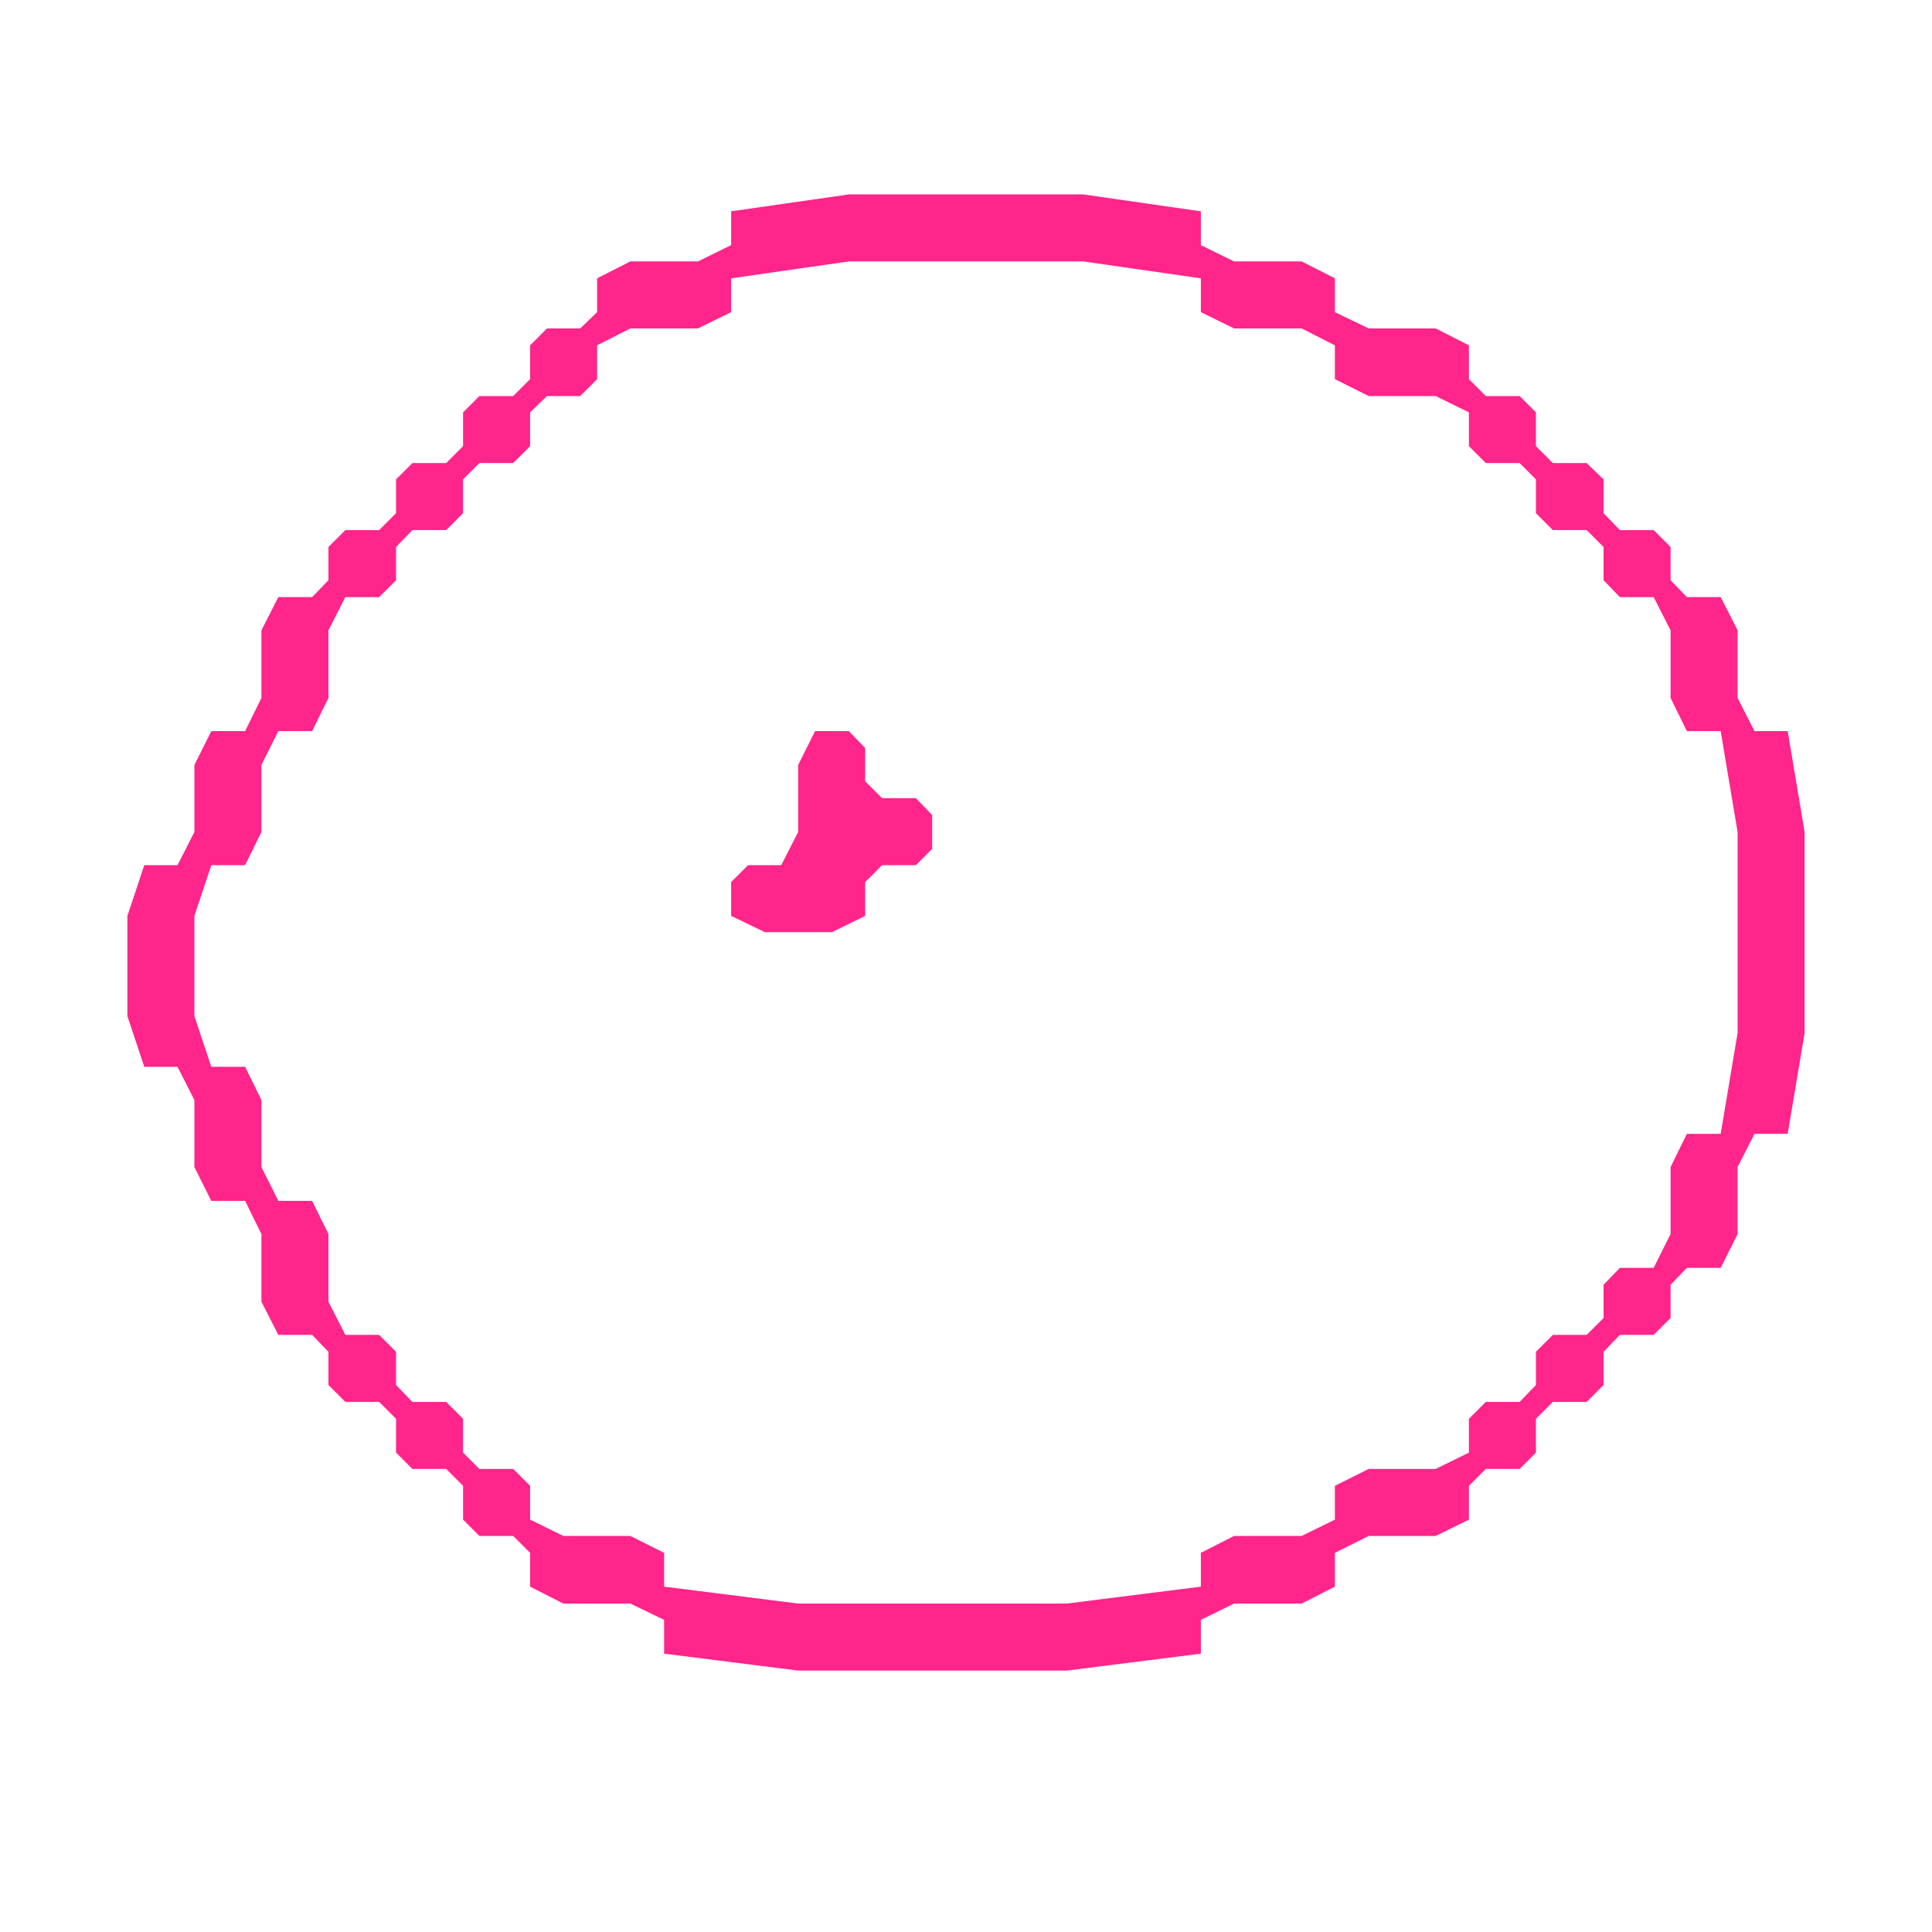
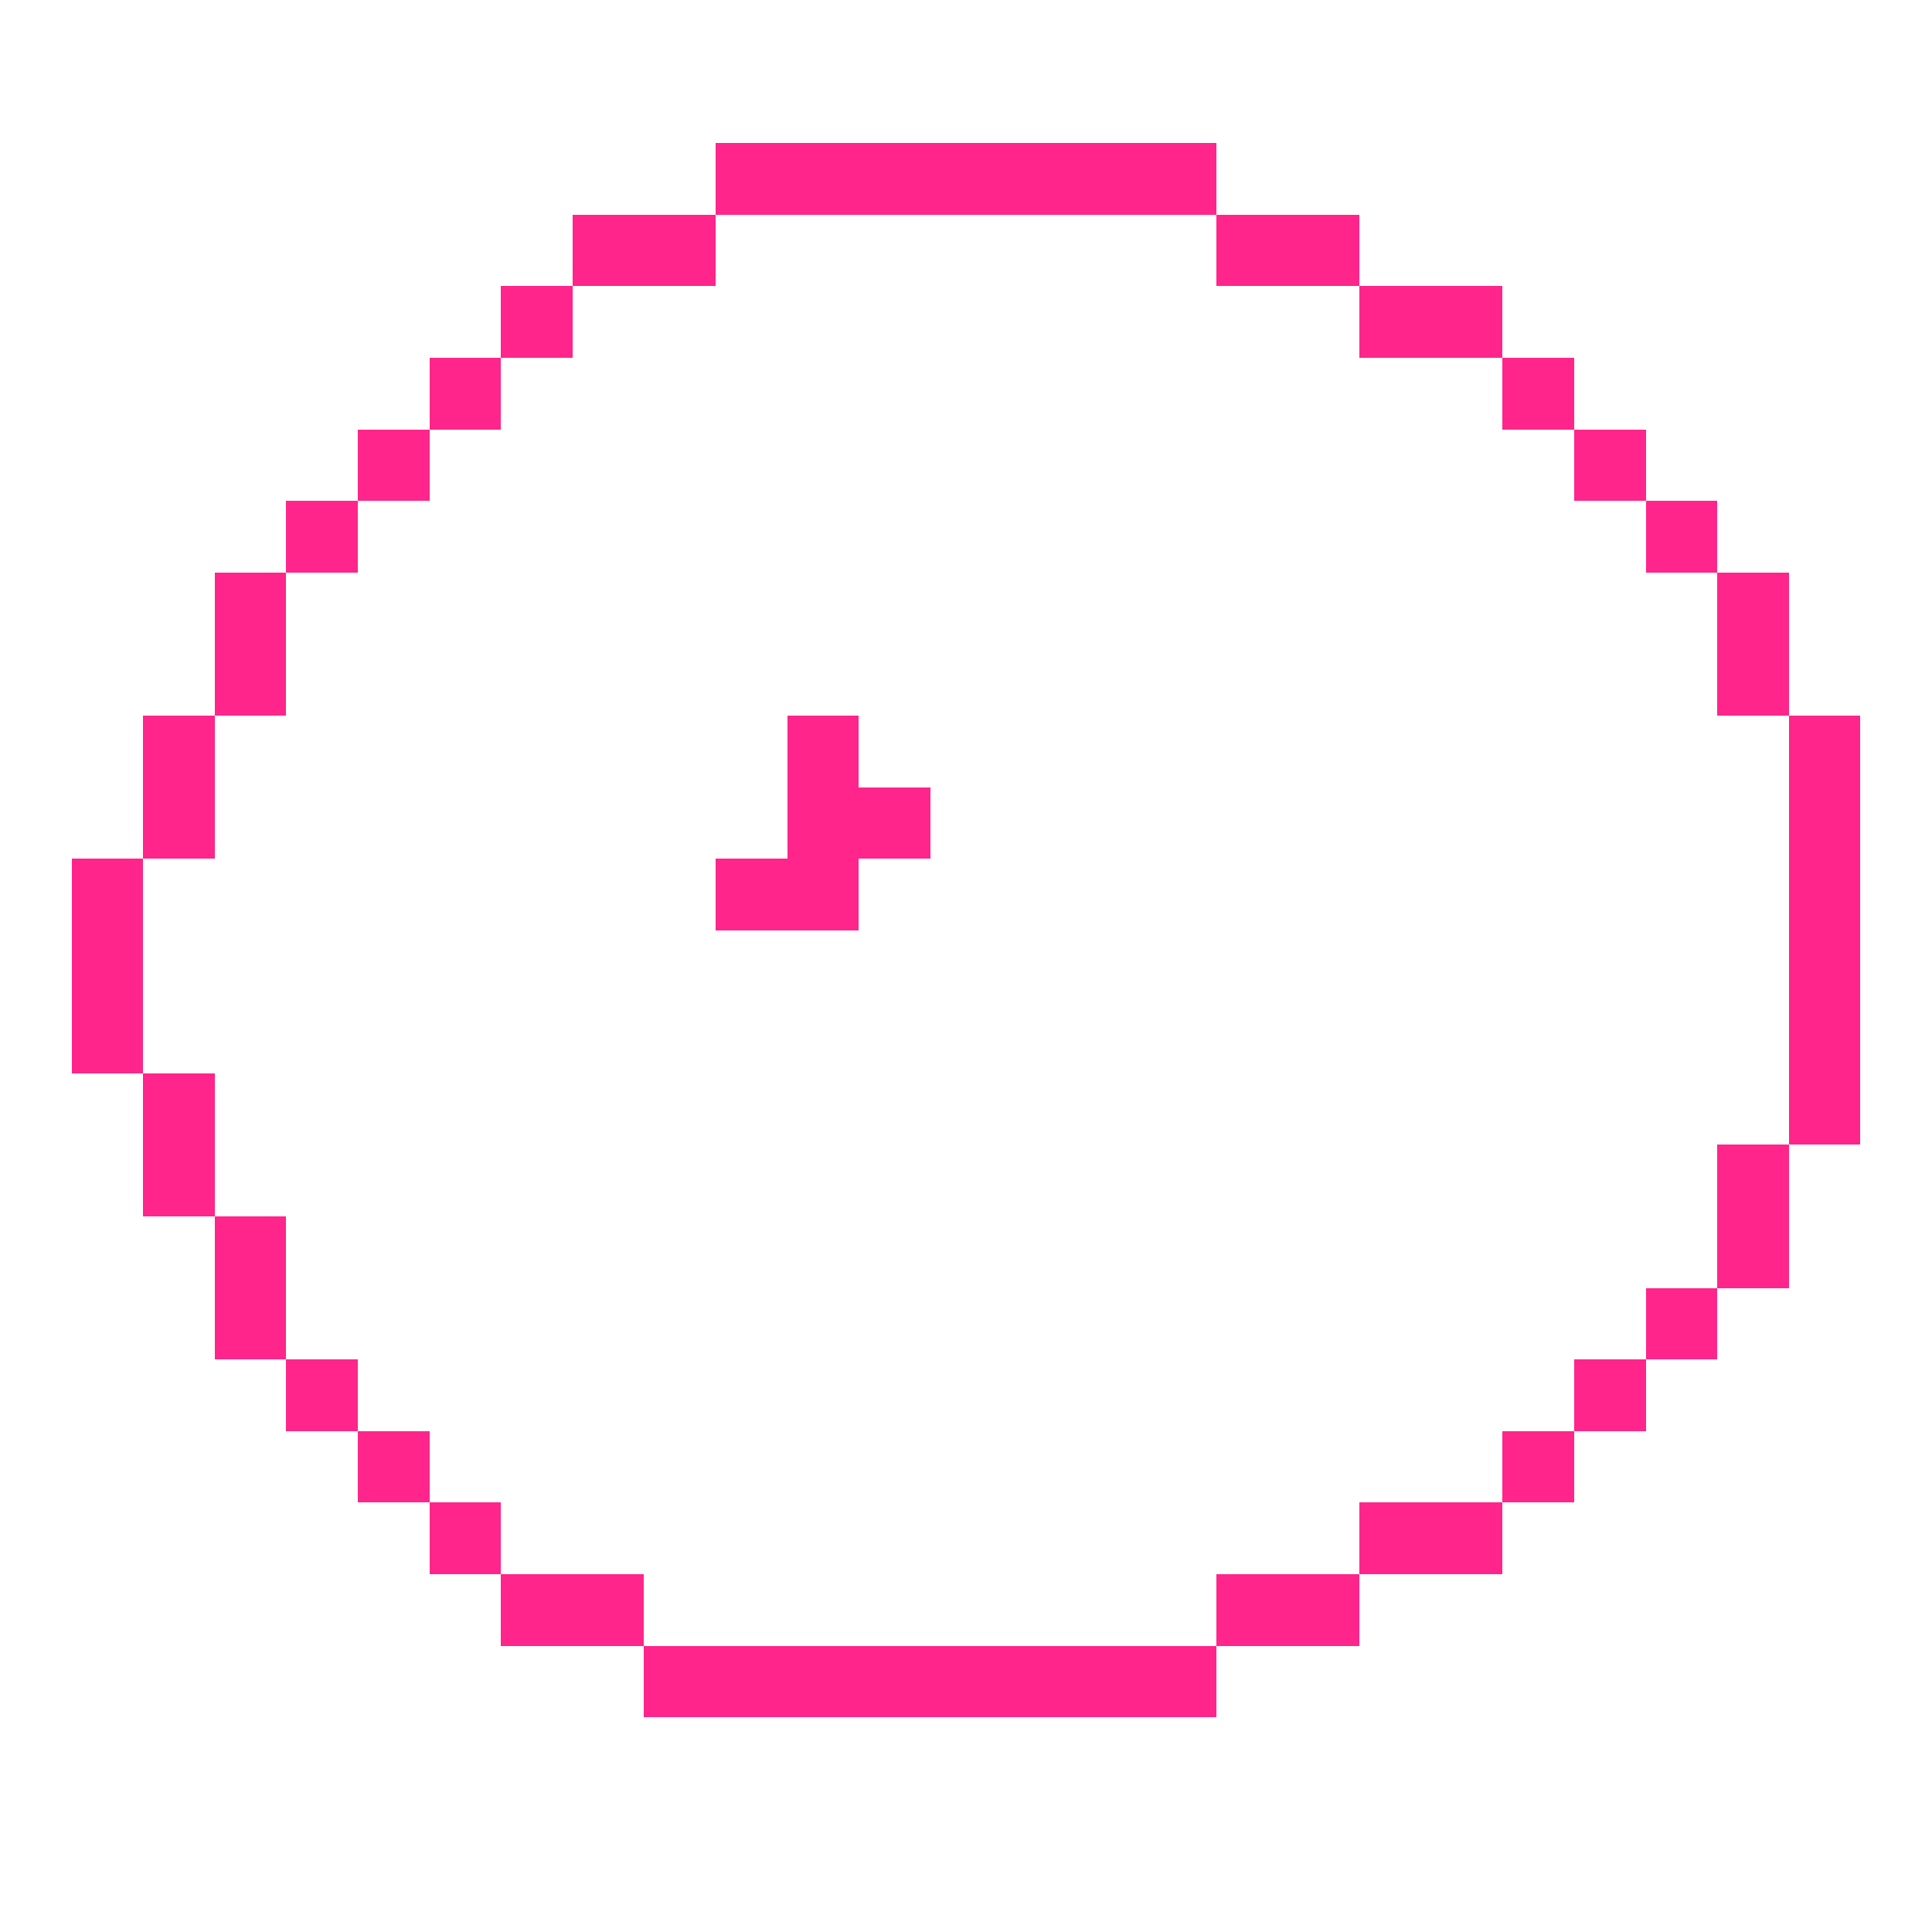
- <svg xmlns="http://www.w3.org/2000/svg" viewBox="0 0 32 32" width="32" height="32" fill="#ff258a" fill-rule="evenodd" aria-hidden="true">
-   <path d="M26.83 8.78L27.39 8.78L27.67 9.06L27.67 9.61L27.94 9.89L28.5 9.89L28.78 10.44L28.78 11.56L29.06 12.11L29.61 12.11L29.89 13.78L29.89 17.11L29.61 18.78L29.06 18.78L28.78 19.33L28.78 20.44L28.5 21L27.94 21L27.67 21.28L27.67 21.83L27.39 22.11L26.83 22.11L26.56 22.39L26.56 22.94L26.28 23.22L25.72 23.22L25.44 23.5L25.44 24.06L25.17 24.33L24.61 24.33L24.33 24.61L24.33 25.17L23.78 25.44L22.67 25.44L22.11 25.72L22.11 26.28L21.56 26.56L20.44 26.56L19.89 26.83L19.89 27.39L17.67 27.67L13.22 27.67L11 27.39L11 26.83L10.44 26.56L9.33 26.56L8.78 26.28L8.78 25.72L8.5 25.44L7.94 25.44L7.67 25.17L7.67 24.61L7.39 24.33L6.83 24.33L6.56 24.06L6.56 23.5L6.28 23.22L5.72 23.22L5.44 22.94L5.44 22.39L5.17 22.11L4.61 22.11L4.33 21.56L4.33 20.44L4.06 19.89L3.5 19.89L3.22 19.33L3.22 18.22L2.94 17.67L2.39 17.67L2.11 16.83L2.11 15.17L2.39 14.33L2.94 14.33L3.22 13.78L3.22 12.67L3.5 12.11L4.06 12.11L4.33 11.56L4.33 10.44L4.61 9.89L5.17 9.89L5.44 9.61L5.44 9.06L5.72 8.78L6.28 8.78L6.56 8.5L6.56 7.94L6.83 7.67L7.39 7.67L7.67 7.39L7.67 6.83L7.94 6.56L8.5 6.56L8.78 6.28L8.78 5.72L9.06 5.44L9.61 5.44L9.89 5.17L9.89 4.61L10.44 4.33L11.56 4.33L12.11 4.06L12.11 3.5L14.06 3.22L17.94 3.22L19.89 3.5L19.89 4.06L20.44 4.33L21.56 4.33L22.11 4.61L22.11 5.17L22.67 5.44L23.78 5.44L24.33 5.72L24.33 6.28L24.61 6.56L25.17 6.56L25.44 6.83L25.44 7.39L25.72 7.67L26.28 7.67L26.56 7.94L26.56 8.5ZM26.28 8.78L25.72 8.78L25.44 8.5L25.44 7.94L25.17 7.67L24.61 7.67L24.33 7.39L24.33 6.83L23.78 6.56L22.67 6.56L22.11 6.28L22.11 5.72L21.56 5.44L20.44 5.44L19.89 5.17L19.89 4.61L17.94 4.33L14.06 4.33L12.11 4.61L12.11 5.17L11.56 5.44L10.44 5.44L9.89 5.72L9.89 6.28L9.61 6.56L9.06 6.56L8.78 6.83L8.78 7.39L8.5 7.67L7.94 7.67L7.67 7.94L7.67 8.5L7.39 8.78L6.83 8.78L6.56 9.06L6.56 9.61L6.28 9.89L5.72 9.89L5.44 10.44L5.44 11.56L5.17 12.11L4.61 12.11L4.33 12.67L4.33 13.78L4.06 14.33L3.5 14.33L3.22 15.17L3.22 16.83L3.5 17.67L4.06 17.67L4.33 18.22L4.33 19.33L4.61 19.89L5.17 19.89L5.44 20.44L5.44 21.56L5.72 22.11L6.28 22.11L6.56 22.39L6.56 22.94L6.83 23.22L7.39 23.22L7.67 23.5L7.67 24.06L7.94 24.33L8.5 24.33L8.78 24.61L8.78 25.17L9.33 25.44L10.44 25.44L11 25.72L11 26.28L13.22 26.56L17.67 26.56L19.89 26.28L19.89 25.72L20.44 25.44L21.56 25.44L22.11 25.17L22.11 24.61L22.67 24.33L23.78 24.33L24.33 24.06L24.33 23.5L24.61 23.22L25.17 23.22L25.44 22.94L25.44 22.39L25.72 22.11L26.28 22.11L26.56 21.83L26.56 21.28L26.83 21L27.39 21L27.67 20.44L27.67 19.33L27.94 18.78L28.5 18.78L28.78 17.11L28.78 13.78L28.5 12.11L27.94 12.11L27.67 11.56L27.67 10.44L27.39 9.89L26.83 9.89L26.56 9.61L26.56 9.06ZM13.22 13.78L13.22 12.67L13.5 12.11L14.06 12.11L14.33 12.39L14.33 12.94L14.61 13.22L15.17 13.22L15.44 13.5L15.44 14.06L15.17 14.33L14.61 14.33L14.33 14.61L14.33 15.17L13.78 15.44L12.67 15.44L12.11 15.17L12.11 14.61L12.39 14.33L12.94 14.33Z" />
+ <svg xmlns="http://www.w3.org/2000/svg" viewBox="0 0 27 27" width="32" height="32" fill="#ff258a" fill-rule="evenodd" shape-rendering="crispEdges" aria-hidden="true">
+   <path d="M23 7L24 7L24 8L25 8L25 10L26 10L26 16L25 16L25 18L24 18L24 19L23 19L23 20L22 20L22 21L21 21L21 22L19 22L19 23L17 23L17 24L9 24L9 23L7 23L7 22L6 22L6 21L5 21L5 20L4 20L4 19L3 19L3 17L2 17L2 15L1 15L1 12L2 12L2 10L3 10L3 8L4 8L4 7L5 7L5 6L6 6L6 5L7 5L7 4L8 4L8 3L10 3L10 2L17 2L17 3L19 3L19 4L21 4L21 5L22 5L22 6L23 6ZM23 7L22 7L22 6L21 6L21 5L19 5L19 4L17 4L17 3L10 3L10 4L8 4L8 5L7 5L7 6L6 6L6 7L5 7L5 8L4 8L4 10L3 10L3 12L2 12L2 15L3 15L3 17L4 17L4 19L5 19L5 20L6 20L6 21L7 21L7 22L9 22L9 23L17 23L17 22L19 22L19 21L21 21L21 20L22 20L22 19L23 19L23 18L24 18L24 16L25 16L25 10L24 10L24 8L23 8ZM11 12L11 10L12 10L12 11L13 11L13 12L12 12L12 13L10 13L10 12Z" />
</svg>
